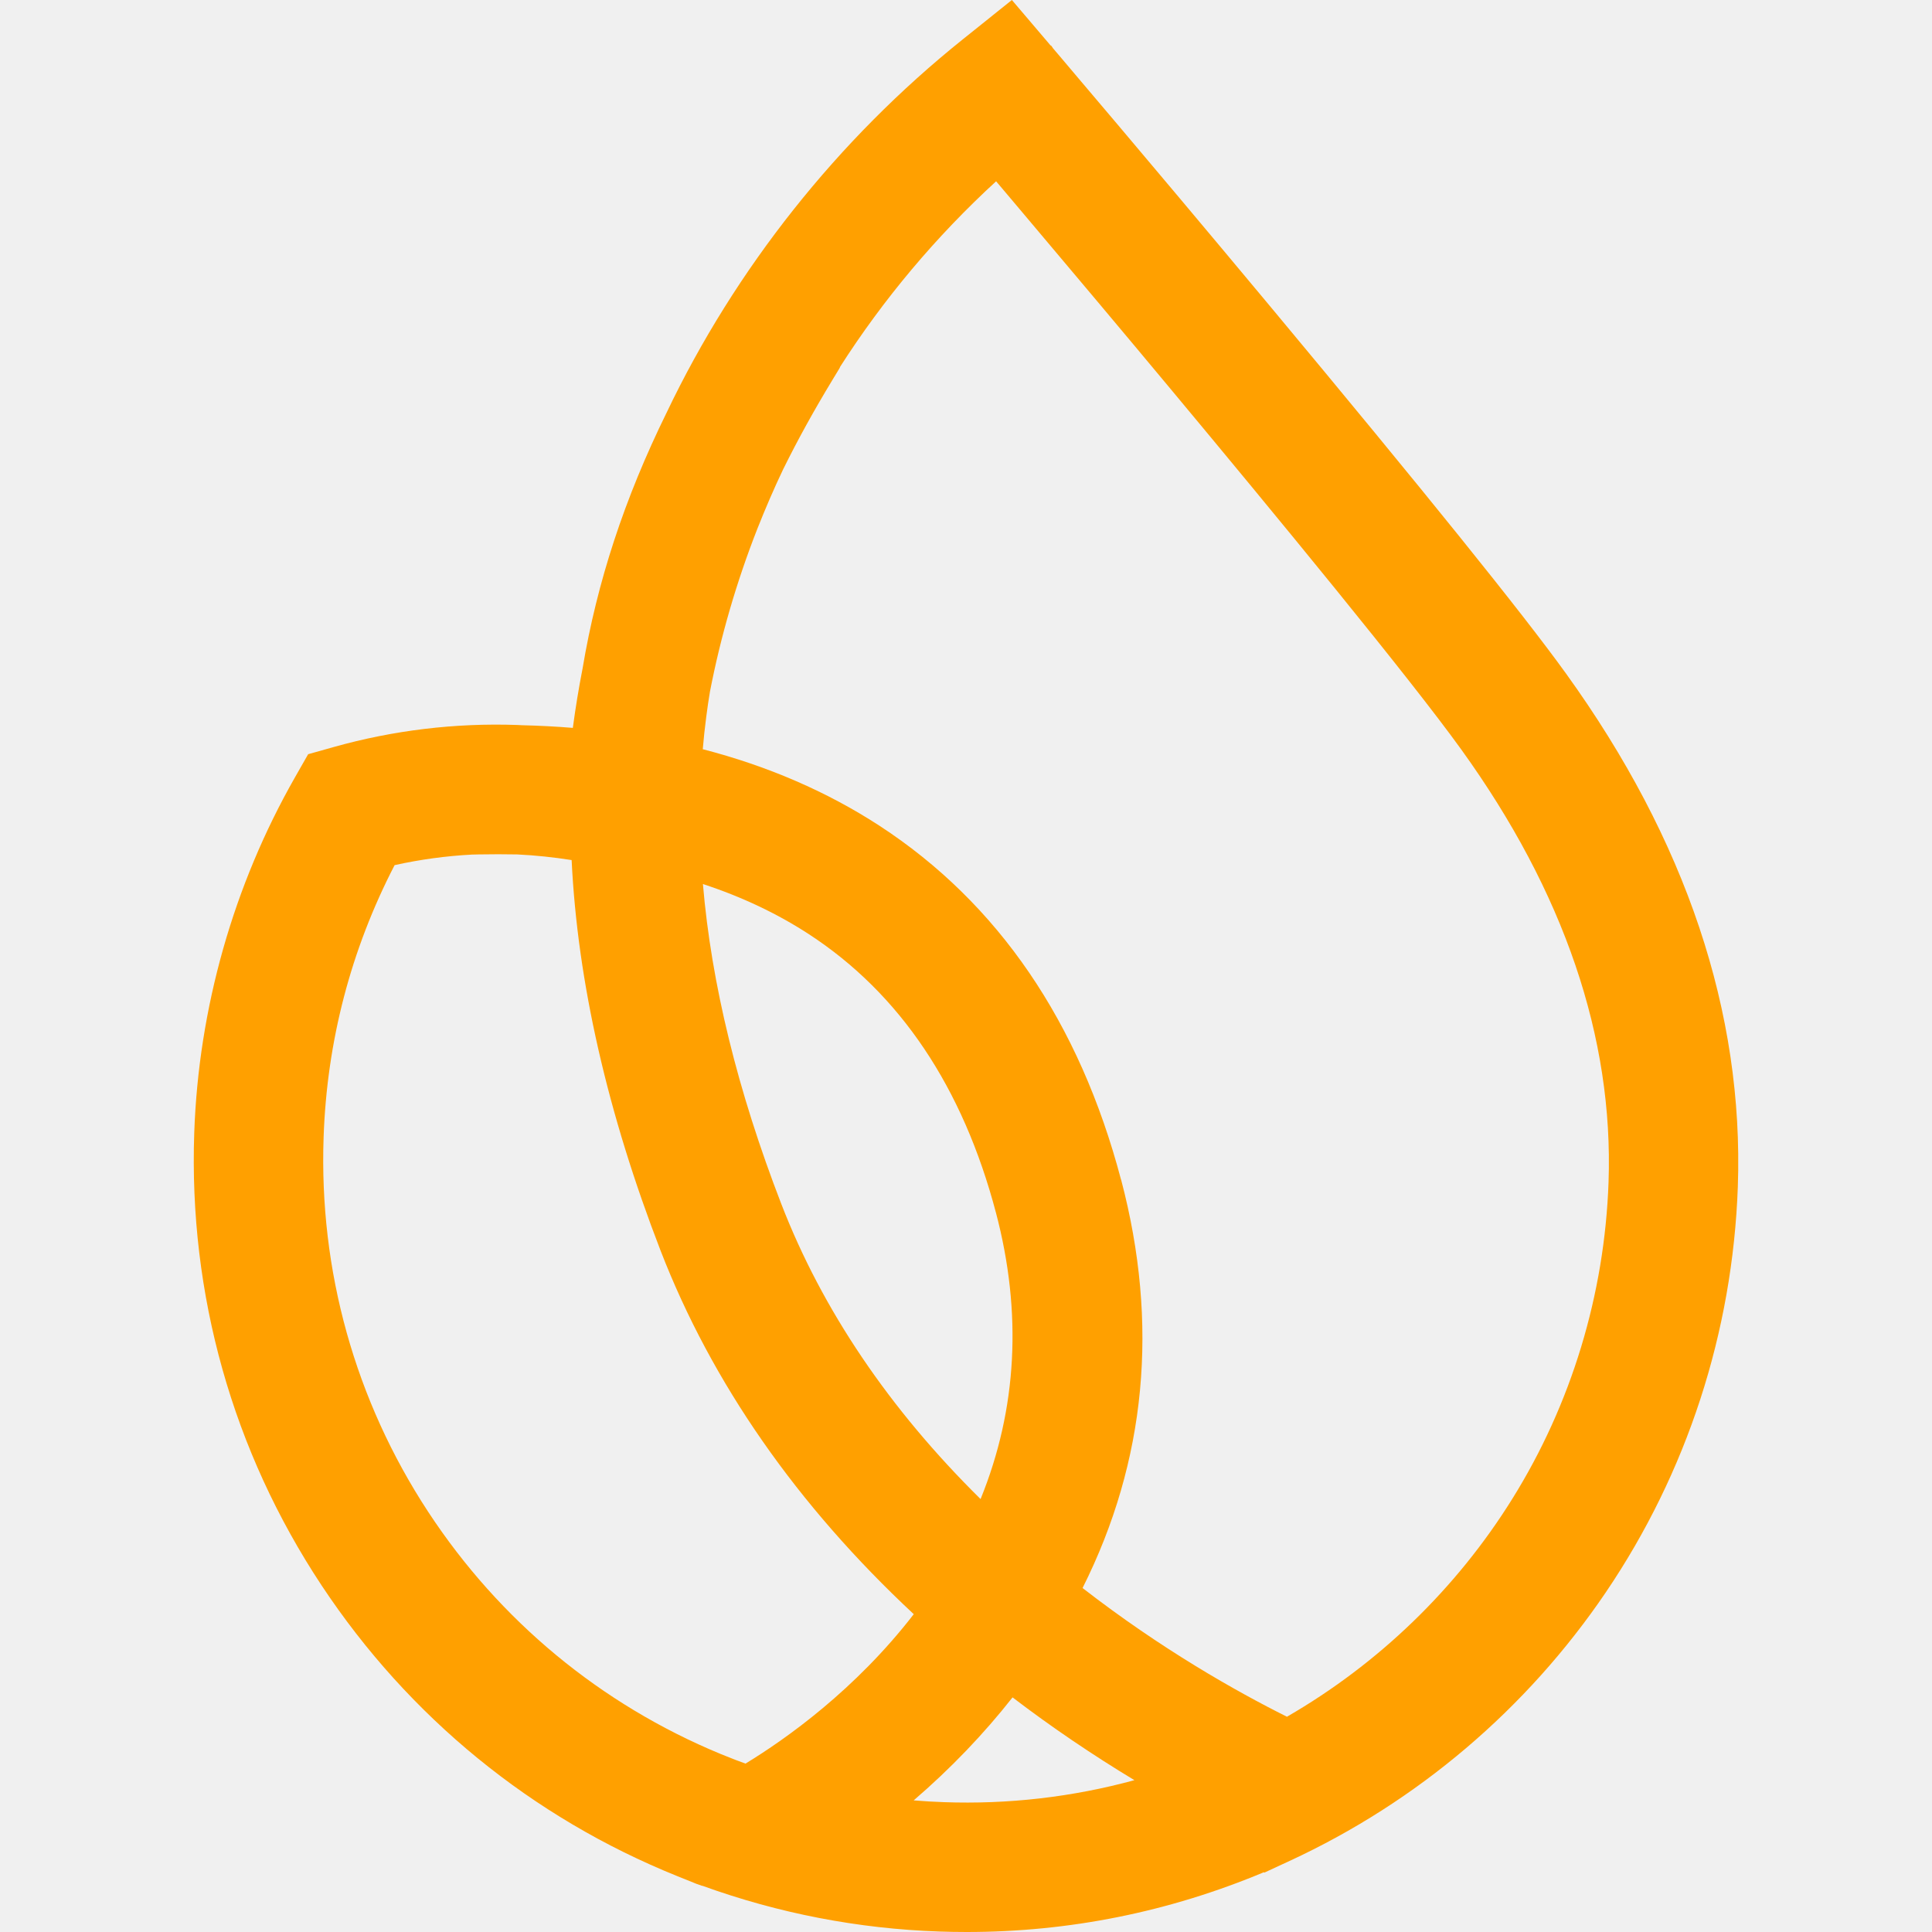
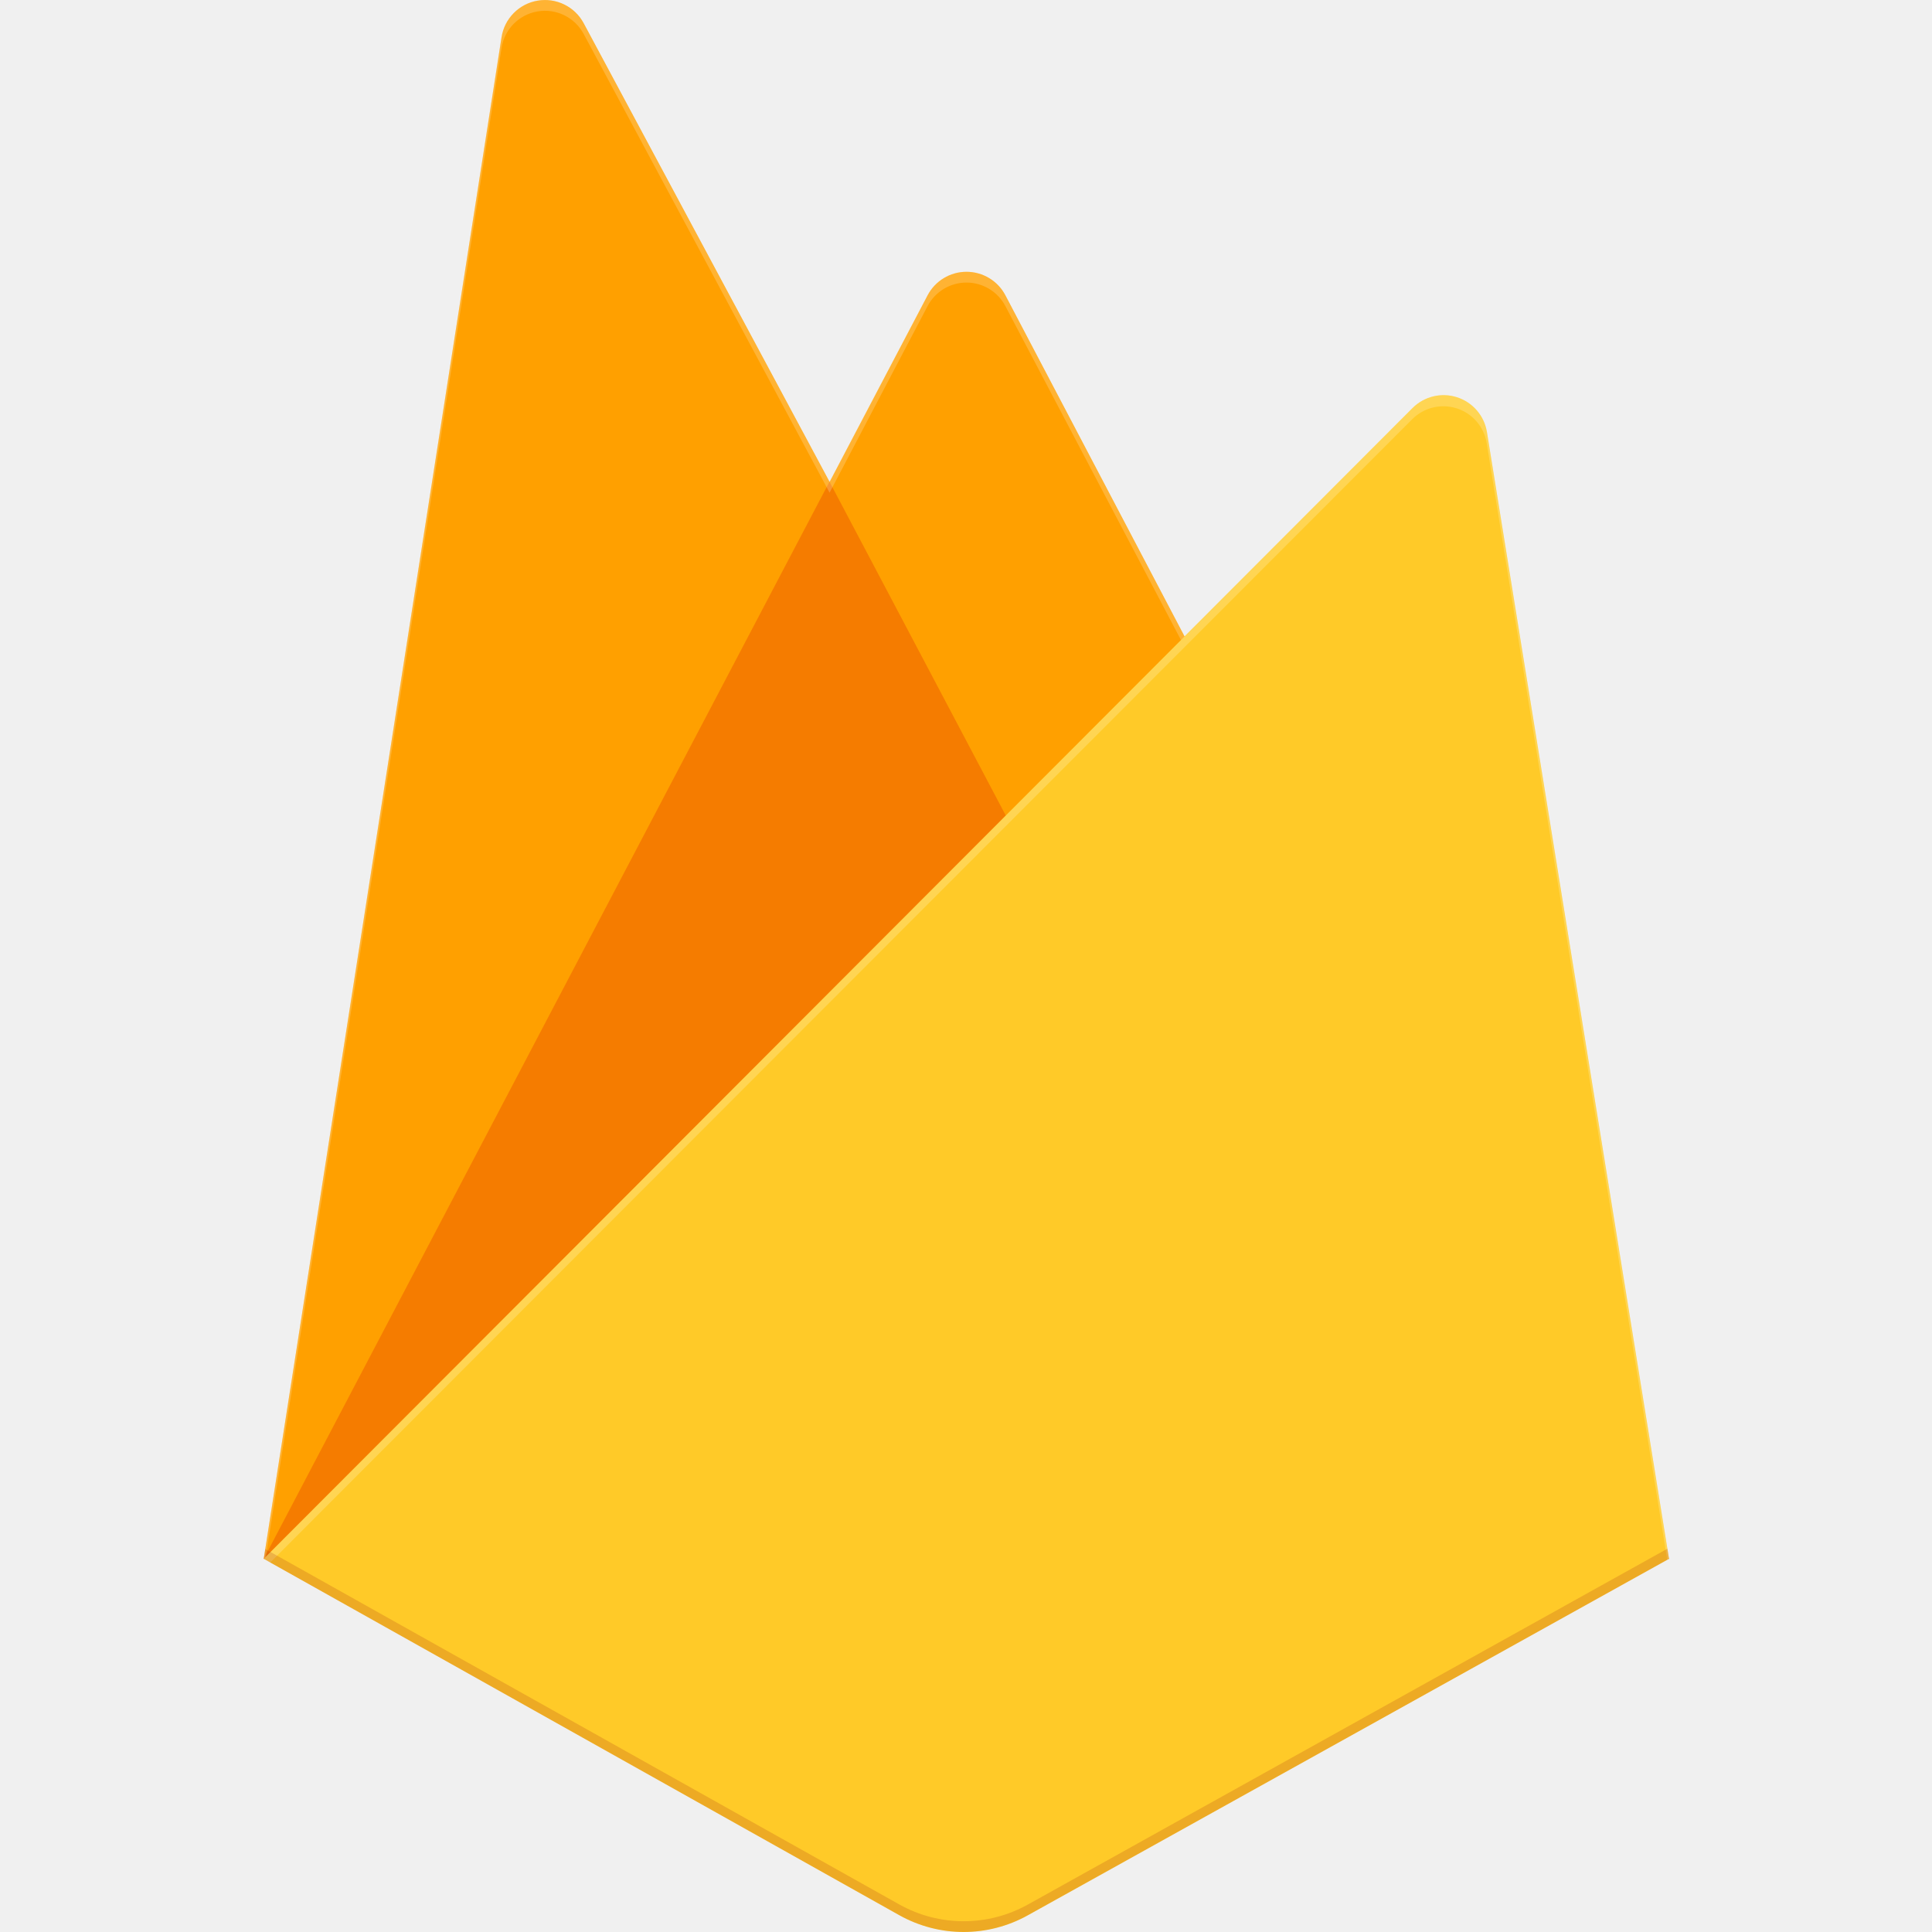
- <svg xmlns="http://www.w3.org/2000/svg" fill="#FFA000" role="img" viewBox="0 0 24 24">
-   <path d="M19.455 8.369c-.538-.748-1.778-2.285-3.681-4.569-.826-.991-1.535-1.832-1.884-2.245a146 146 0 0 0-.488-.576l-.207-.245-.113-.133-.022-.032-.01-.005L12.57 0l-.609.488c-1.555 1.246-2.828 2.851-3.681 4.64-.523 1.064-.864 2.105-1.043 3.176-.047.241-.088.489-.121.738-.209-.017-.421-.028-.632-.033-.018-.001-.035-.002-.059-.003a7.46 7.46 0 0 0-2.28.274l-.317.089-.163.286c-.765 1.342-1.198 2.869-1.252 4.416-.07 2.01.477 3.954 1.583 5.625 1.082 1.633 2.61 2.882 4.42 3.611l.236.095.071.025.003-.001a9.59 9.59 0 0 0 2.941.568q.171.006.342.006c1.273 0 2.513-.249 3.69-.742l.008.004.313-.145a9.63 9.63 0 0 0 3.927-3.335c1.01-1.49 1.577-3.234 1.641-5.042.075-2.161-.643-4.304-2.133-6.371m-7.083 6.695c.328 1.244.264 2.44-.191 3.558-1.135-1.12-1.967-2.352-2.475-3.665-.543-1.404-.87-2.74-.974-3.975.48.157.922.366 1.315.622 1.132.737 1.914 1.902 2.325 3.461zm.207 6.022c.482.368.99.712 1.513 1.028-.771.21-1.565.302-2.369.273a8 8 0 0 1-.373-.022c.458-.394.869-.823 1.228-1.279zm1.347-6.431c-.516-1.957-1.527-3.437-3.002-4.398-.647-.421-1.385-.741-2.194-.95.011-.134.026-.268.043-.4.014-.113.03-.216.046-.313.133-.689.332-1.37.589-2.025.099-.25.206-.499.321-.74l.004-.008c.177-.358.376-.719.61-1.105l.092-.152-.003-.001c.544-.851 1.197-1.627 1.942-2.311l.288.341c.672.796 1.304 1.548 1.878 2.237 1.291 1.549 2.966 3.583 3.612 4.48 1.277 1.771 1.893 3.579 1.83 5.375-.049 1.395-.461 2.755-1.195 3.933-.694 1.116-1.661 2.05-2.8 2.708-.636-.318-1.559-.839-2.539-1.599.79-1.575.952-3.28.479-5.072zm-2.575 5.397c-.725.939-1.587 1.55-2.09 1.856-.081-.029-.163-.06-.243-.093l-.065-.026c-1.49-.616-2.747-1.656-3.635-3.01-.907-1.384-1.356-2.993-1.298-4.653.041-1.19.338-2.327.882-3.379.316-.07.638-.114.96-.131l.084-.002c.162-.003.324-.003.478 0 .227.011.454.035.677.07.073 1.513.445 3.145 1.105 4.852.637 1.644 1.694 3.162 3.144 4.515z" />
+ <svg xmlns="http://www.w3.org/2000/svg" viewBox="0 0 128 128">
+   <path fill="#ffa000" d="M17.474 103.276 33.229 2.462a2.91 2.91 0 0 1 5.44-.924l16.294 30.39 6.494-12.366a2.91 2.91 0 0 1 5.15 0l43.97 83.714H17.474Z" />
+   <path fill="#f57c00" d="M71.903 64.005 54.955 31.913l-37.481 71.363Z" />
+   <path fill="#ffca28" d="M110.577 103.276 98.51 28.604a2.913 2.913 0 0 0-1.984-2.286 2.906 2.906 0 0 0-2.94.714l-76.112 76.243 42.115 23.618a8.728 8.728 0 0 0 8.51 0l42.478-23.618Z" />
+   <path fill="#fff" fill-opacity=".2" d="M98.51 28.604a2.913 2.913 0 0 0-1.984-2.286 2.906 2.906 0 0 0-2.94.713L78.479 42.178 66.6 19.562a2.91 2.91 0 0 0-5.15 0l-6.494 12.365L38.662 1.538A2.91 2.91 0 0 0 35.605.044a2.907 2.907 0 0 0-2.384 2.425L17.474 103.276h-.051l.05.058.415.204 75.676-75.764a2.91 2.91 0 0 1 4.932 1.571l11.965 74.003.116-.073L98.51 28.603Zm-80.898 74.534L33.228 3.182A2.91 2.91 0 0 1 35.613.756a2.911 2.911 0 0 1 3.057 1.495l16.292 30.39 6.495-12.366a2.91 2.91 0 0 1 5.15 0L78.245 42.41 17.61 103.138Z" />
+   <path fill="#a52714" d="M68.099 126.18a8.728 8.728 0 0 1-8.51 0l-42.015-23.55-.102.647 42.115 23.61a8.728 8.728 0 0 0 8.51 0l42.48-23.61-.11-.67-42.37 23.575z" opacity=".2" />
</svg>
